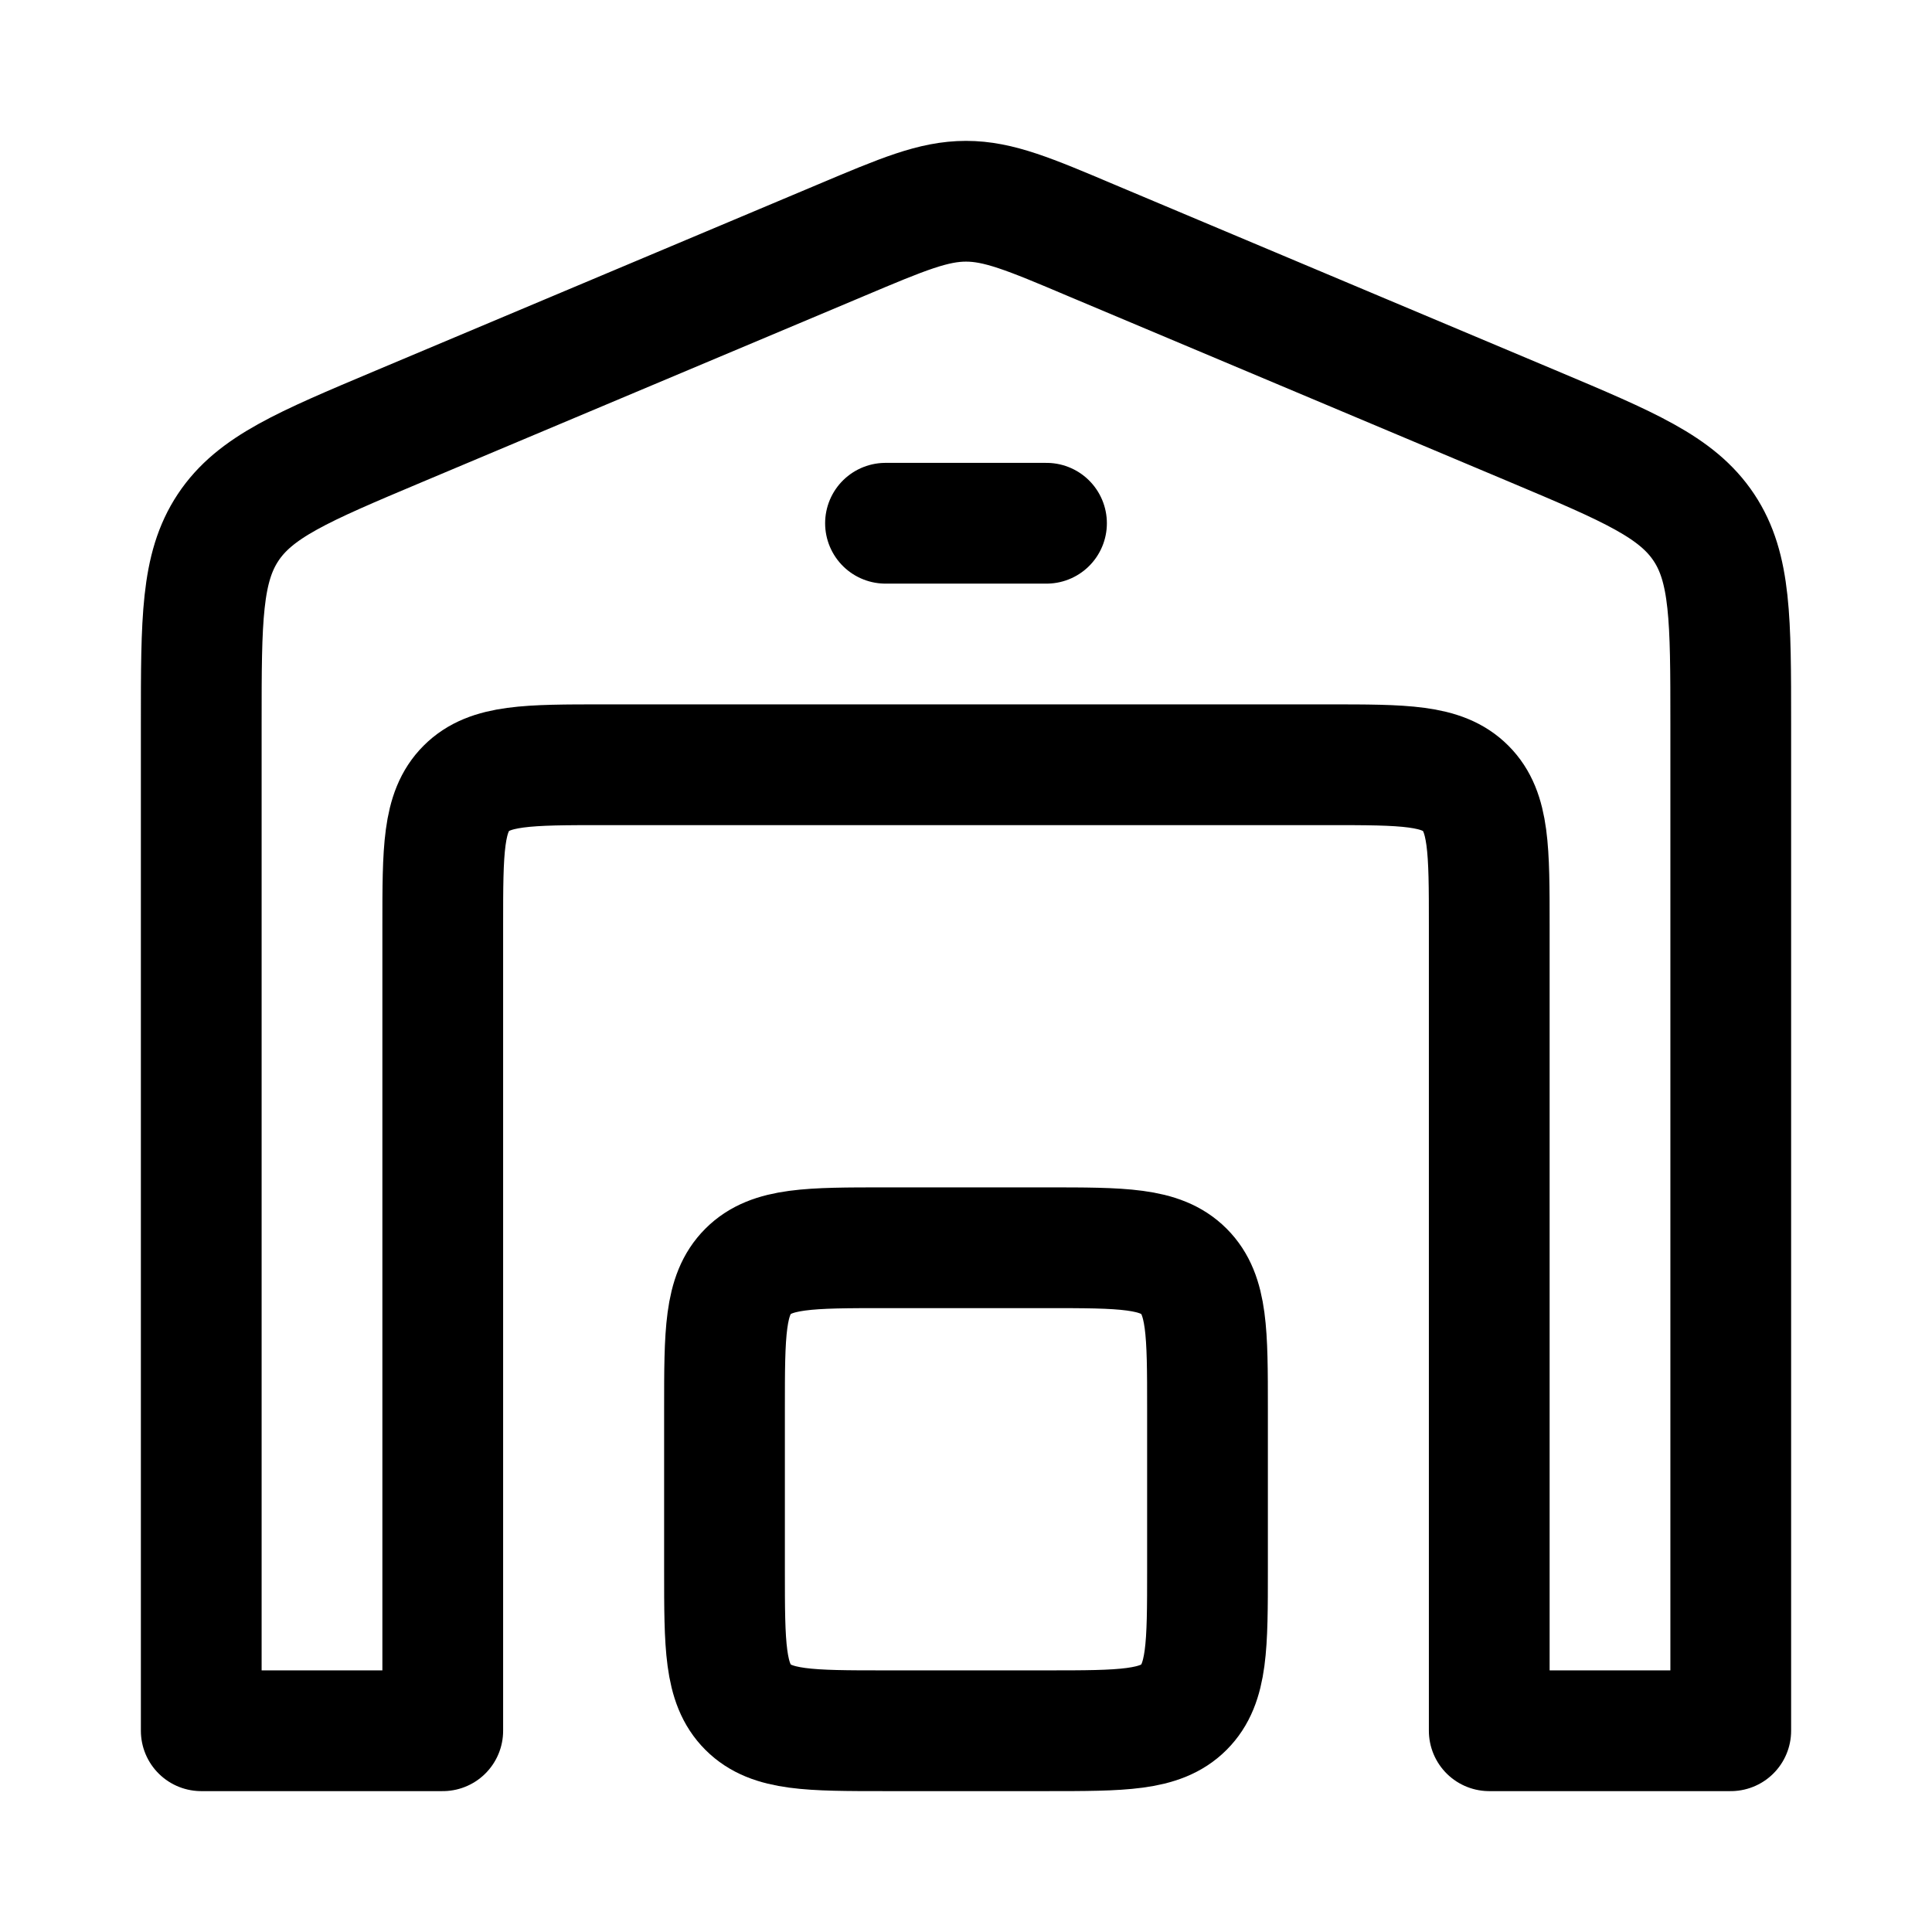
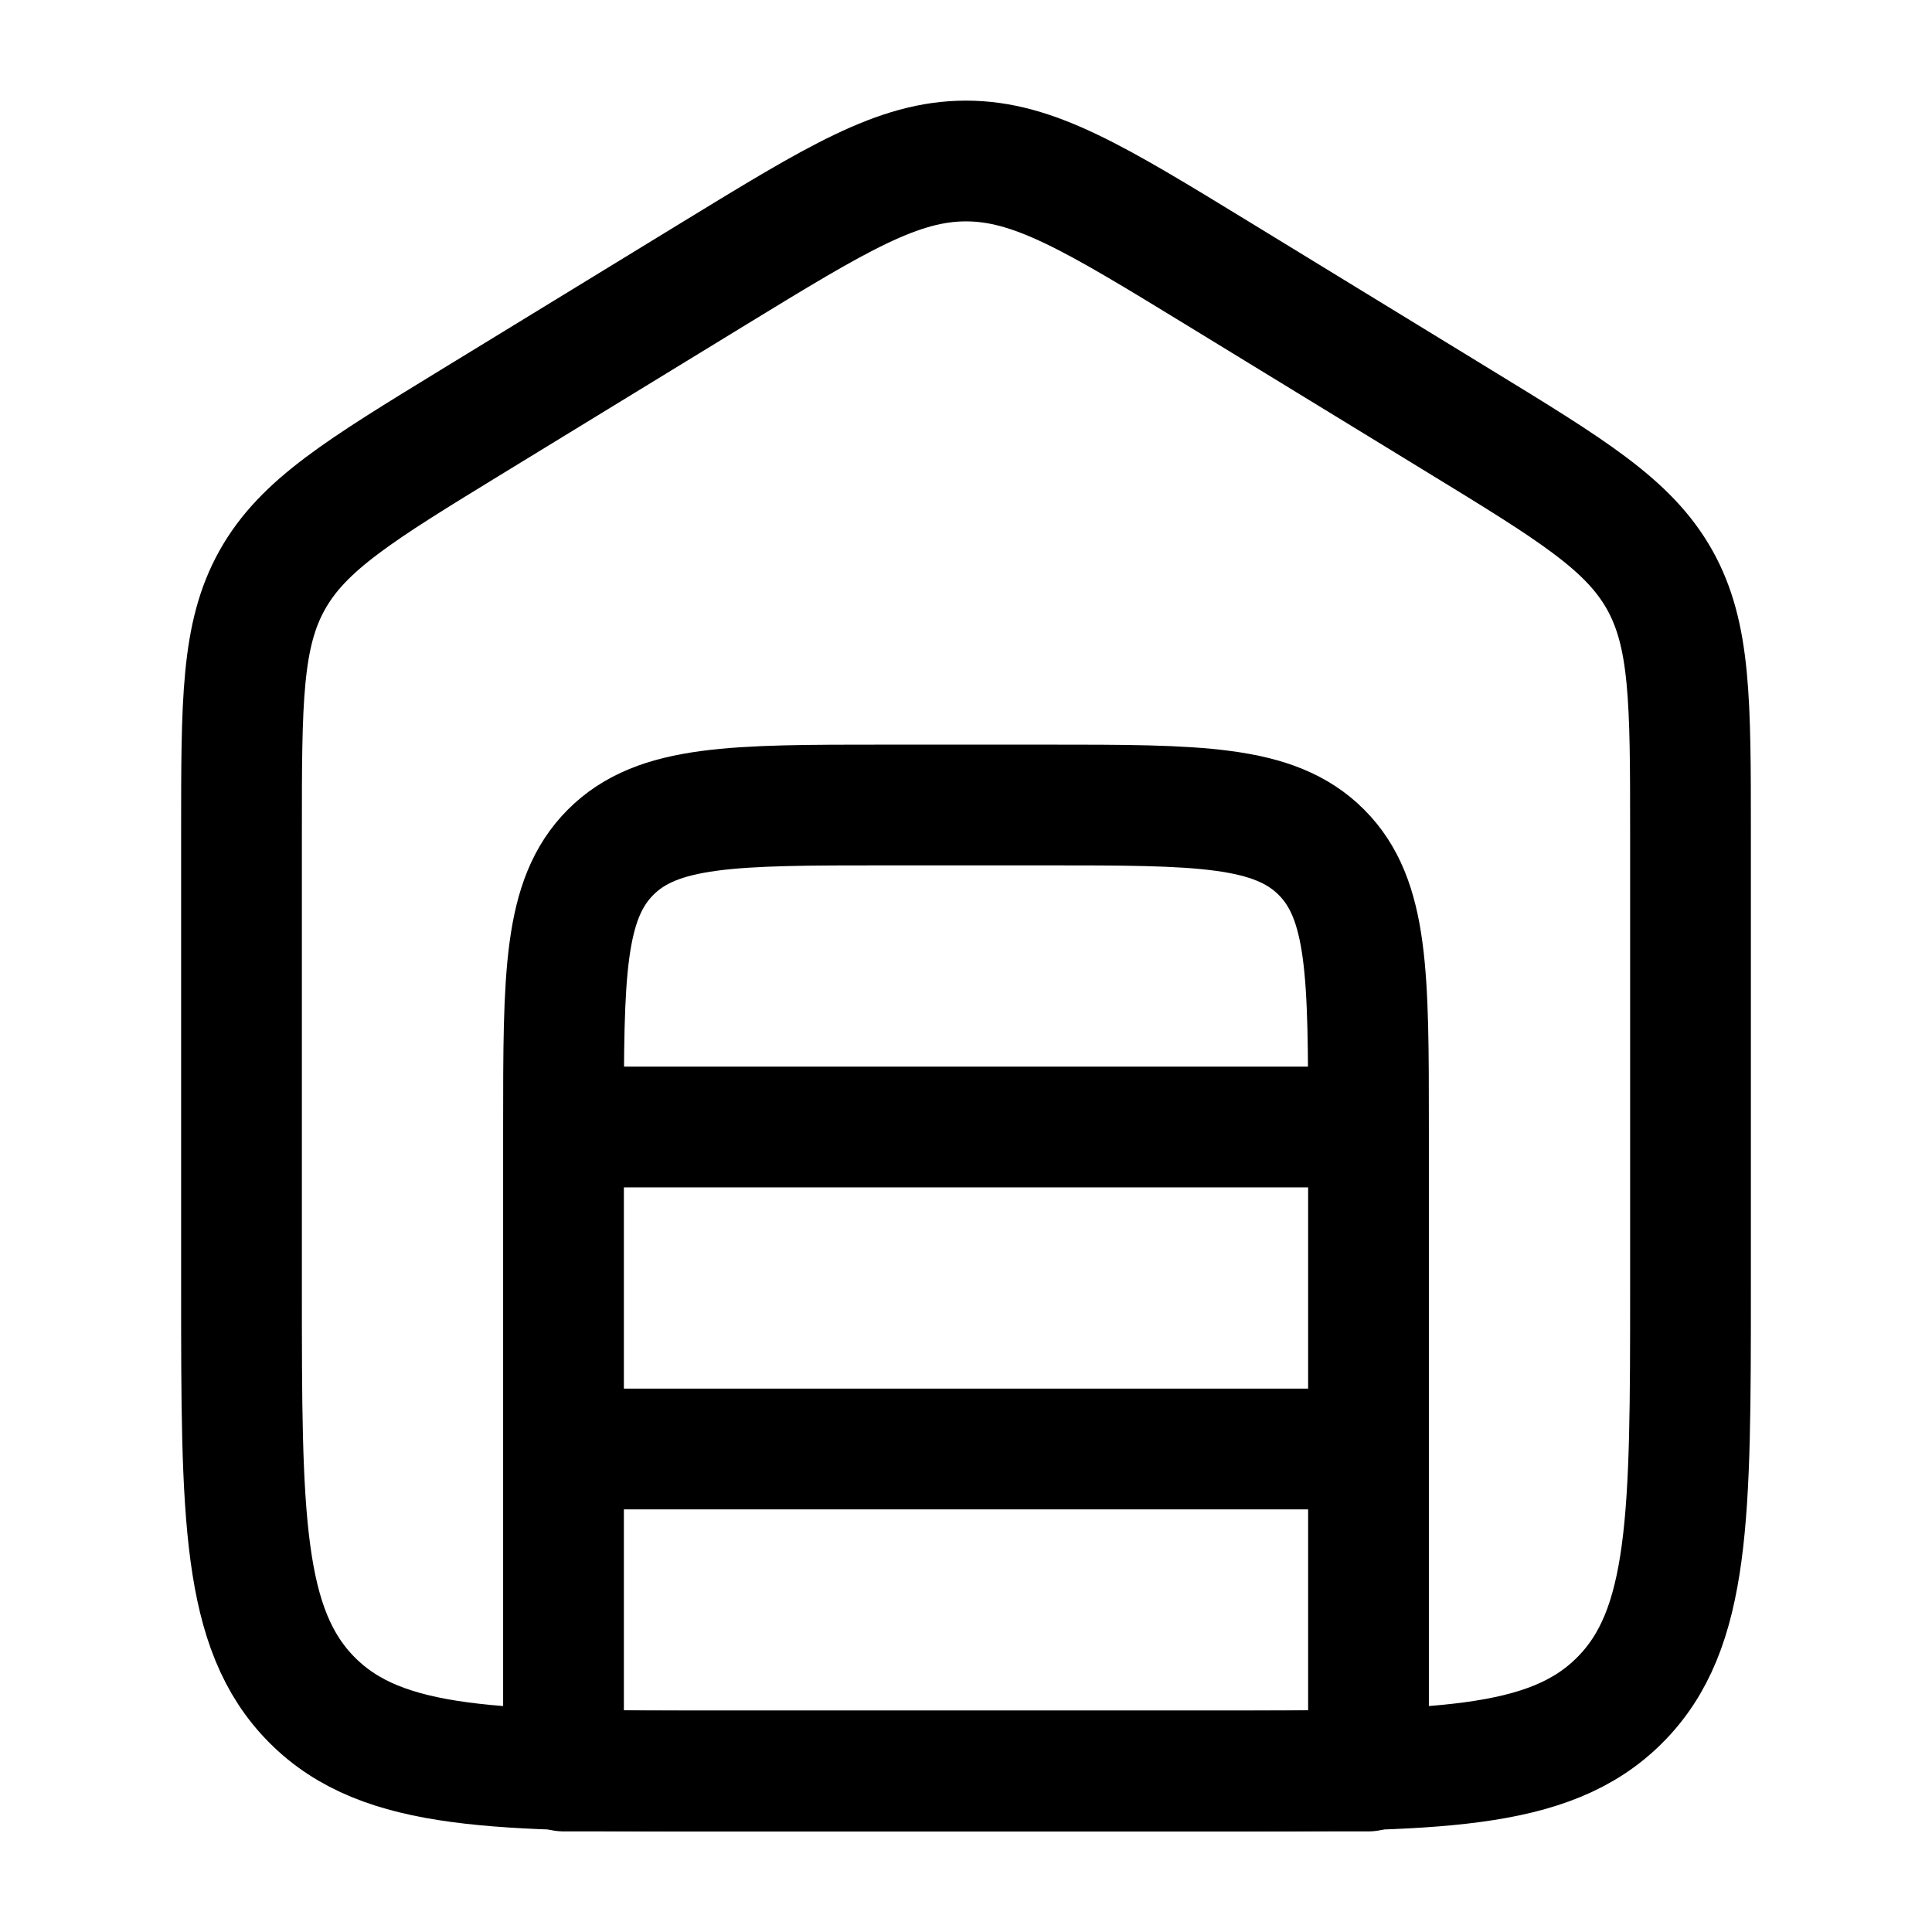
<svg xmlns="http://www.w3.org/2000/svg" fill="none" viewBox="0 0 24 24">
-   <path stroke="currentColor" stroke-linecap="round" stroke-linejoin="round" stroke-width="1.5" d="m10.448 2.984-5.5 2.315c-1.187.5-1.78.75-2.114 1.253S2.5 7.698 2.5 8.986V21.5h3v-10c0-.943 0-1.414.293-1.707S6.557 9.5 7.5 9.5h9c.943 0 1.414 0 1.707.293s.293.764.293 1.707v10h3V8.986c0-1.288 0-1.932-.334-2.434s-.927-.753-2.114-1.253l-5.5-2.315C12.787 2.66 12.404 2.5 12 2.5s-.787.161-1.552.484M11 6.5h2" />
-   <path stroke="currentColor" stroke-linecap="round" stroke-linejoin="round" stroke-width="1.5" d="M13 15.5h-2c-.943 0-1.414 0-1.707.293S9 16.557 9 17.5v2c0 .943 0 1.414.293 1.707s.764.293 1.707.293h2c.943 0 1.414 0 1.707-.293S15 20.443 15 19.5v-2c0-.943 0-1.414-.293-1.707S13.943 15.5 13 15.5" />
+   <path stroke="currentColor" stroke-linecap="round" stroke-linejoin="round" stroke-width="1.5" d="M7 22v-8c0-1.886 0-2.828.586-3.414S9.114 10 11 10h2c1.886 0 2.828 0 3.414.586S17 12.114 17 14v8zm0-8h10M7 18h10" />
+   <path stroke="currentColor" stroke-linecap="round" stroke-linejoin="round" stroke-width="1.5" d="m18.129 5.232-3-1.835C13.606 2.466 12.844 2 12 2s-1.606.466-3.129 1.397l-3 1.835c-1.403.858-2.104 1.287-2.488 1.971S3 8.71 3 10.356v5.64c0 2.83 0 4.245.879 5.125C4.757 22 6.172 22 9 22h6c2.828 0 4.243 0 5.121-.88.879-.879.879-2.294.879-5.125v-5.64c0-1.645 0-2.468-.383-3.152-.384-.684-1.085-1.113-2.488-1.971" />
</svg>
